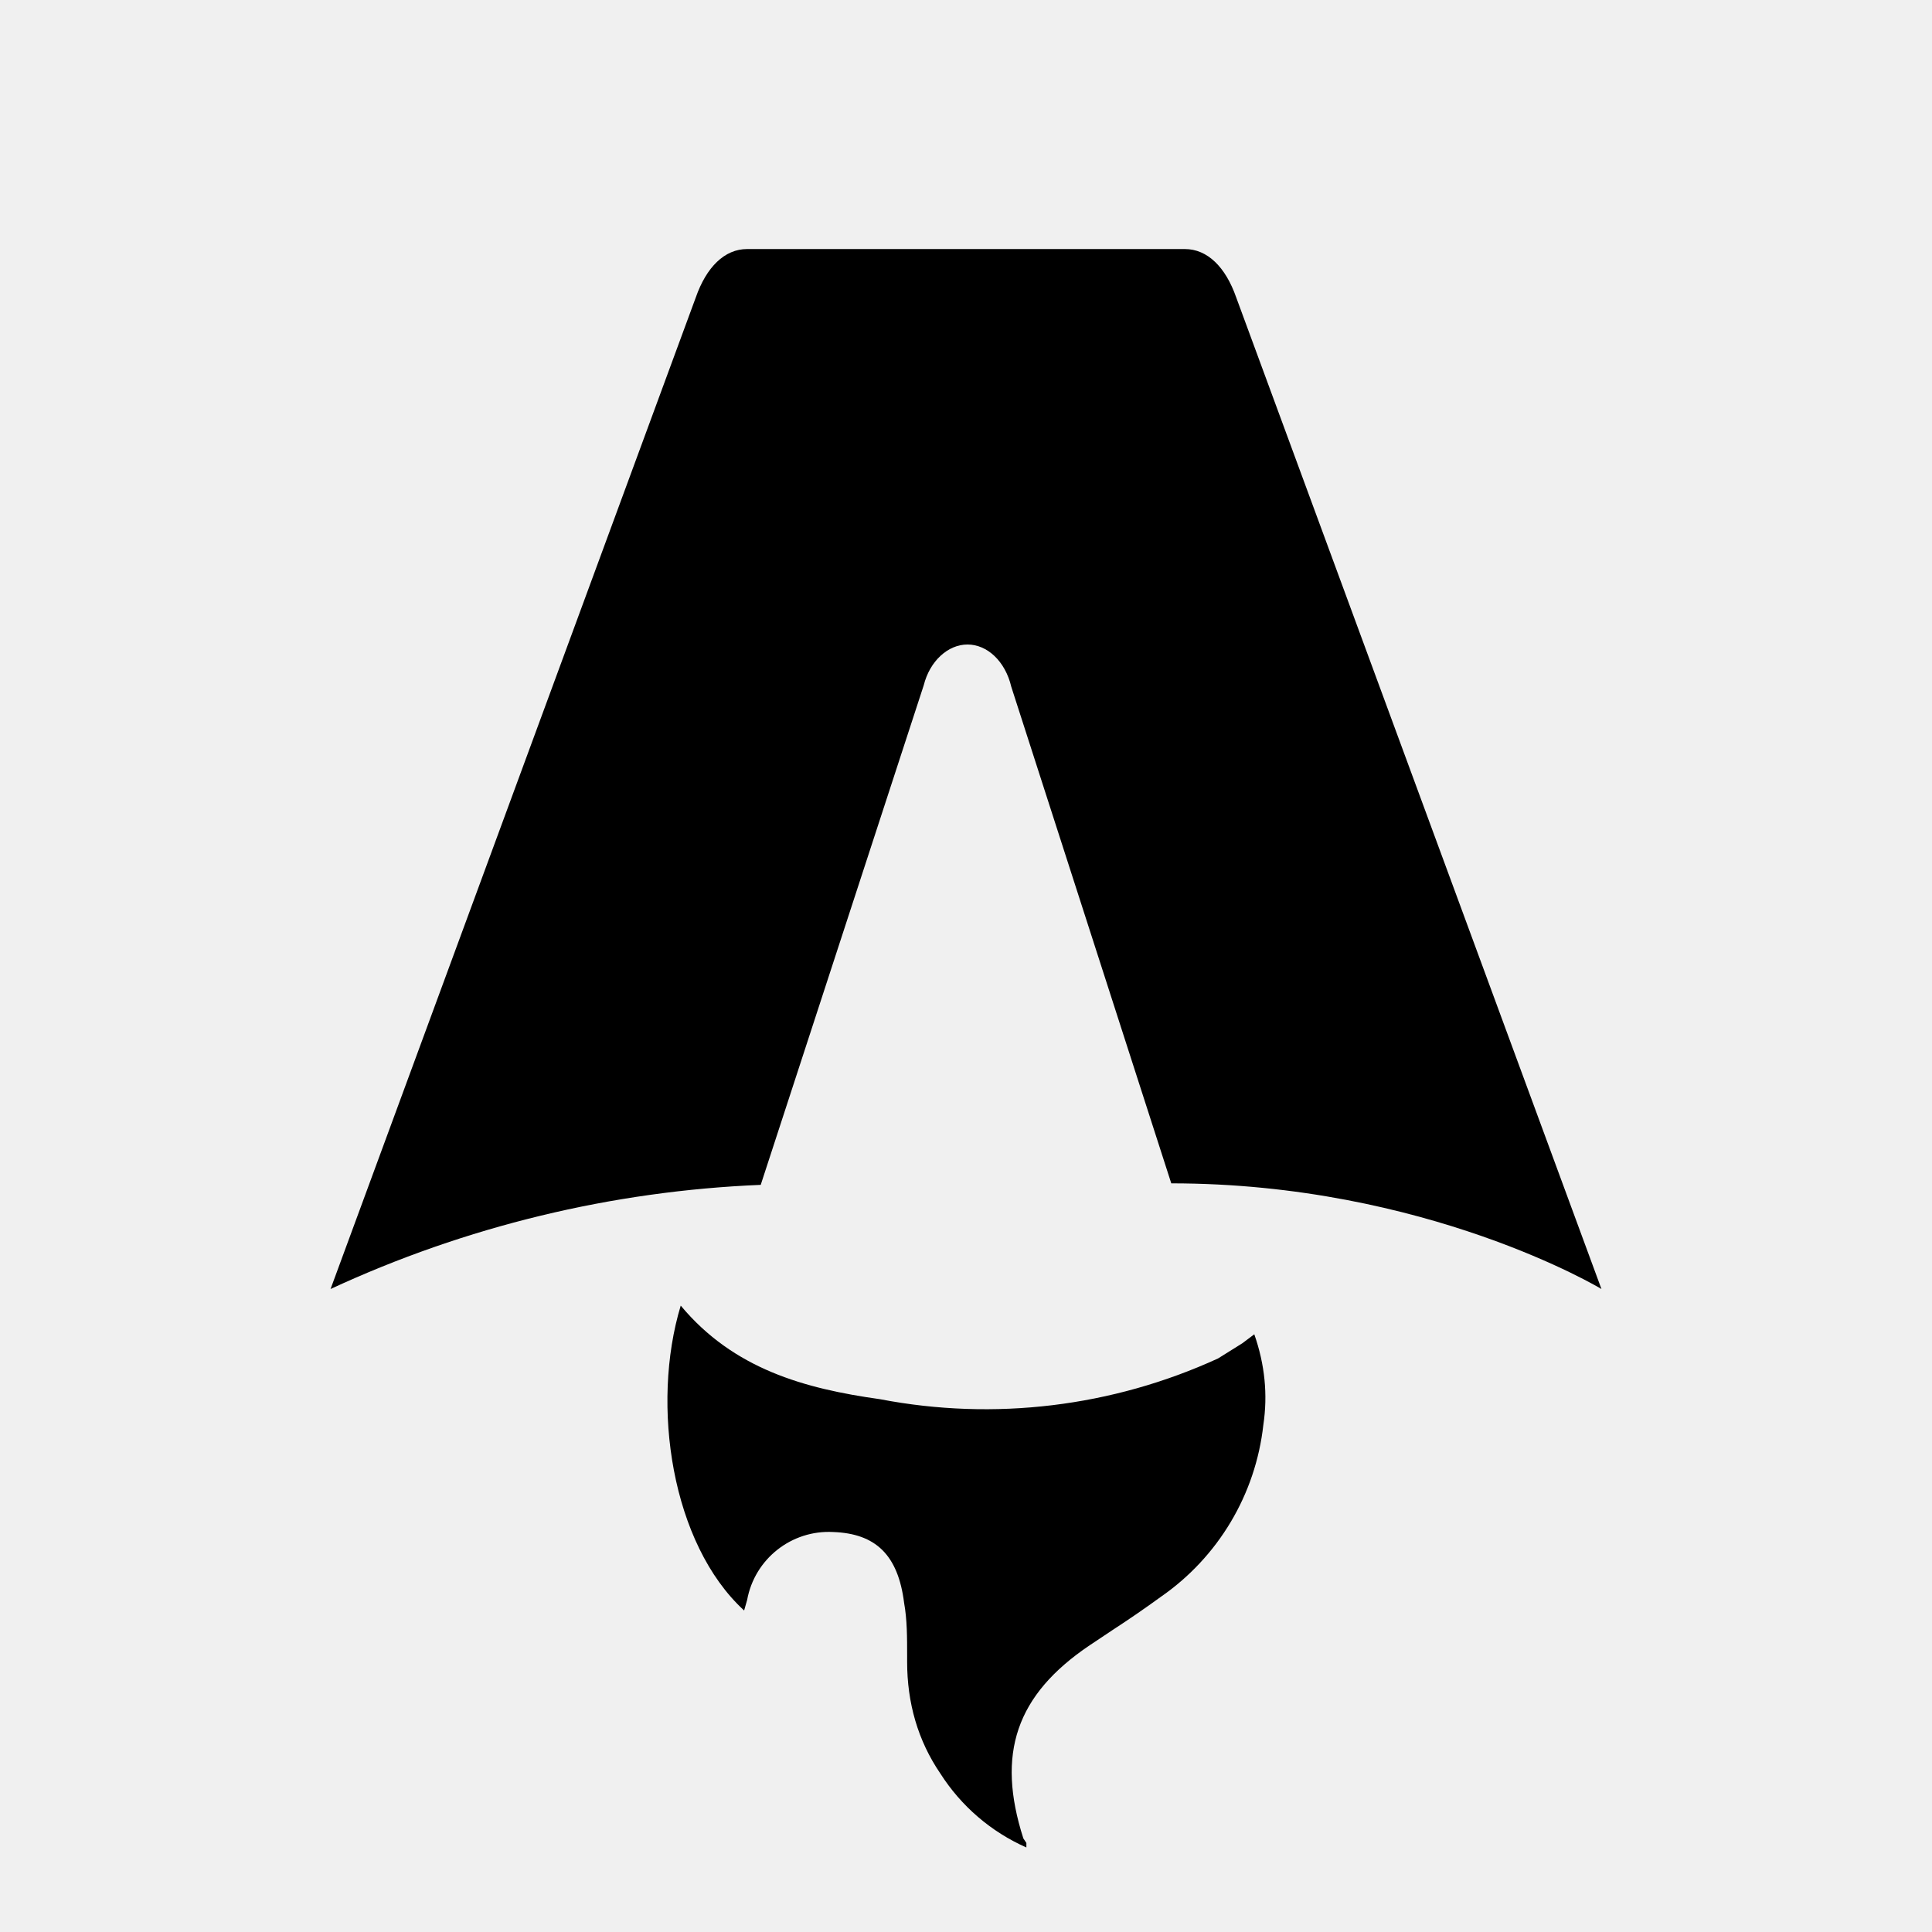
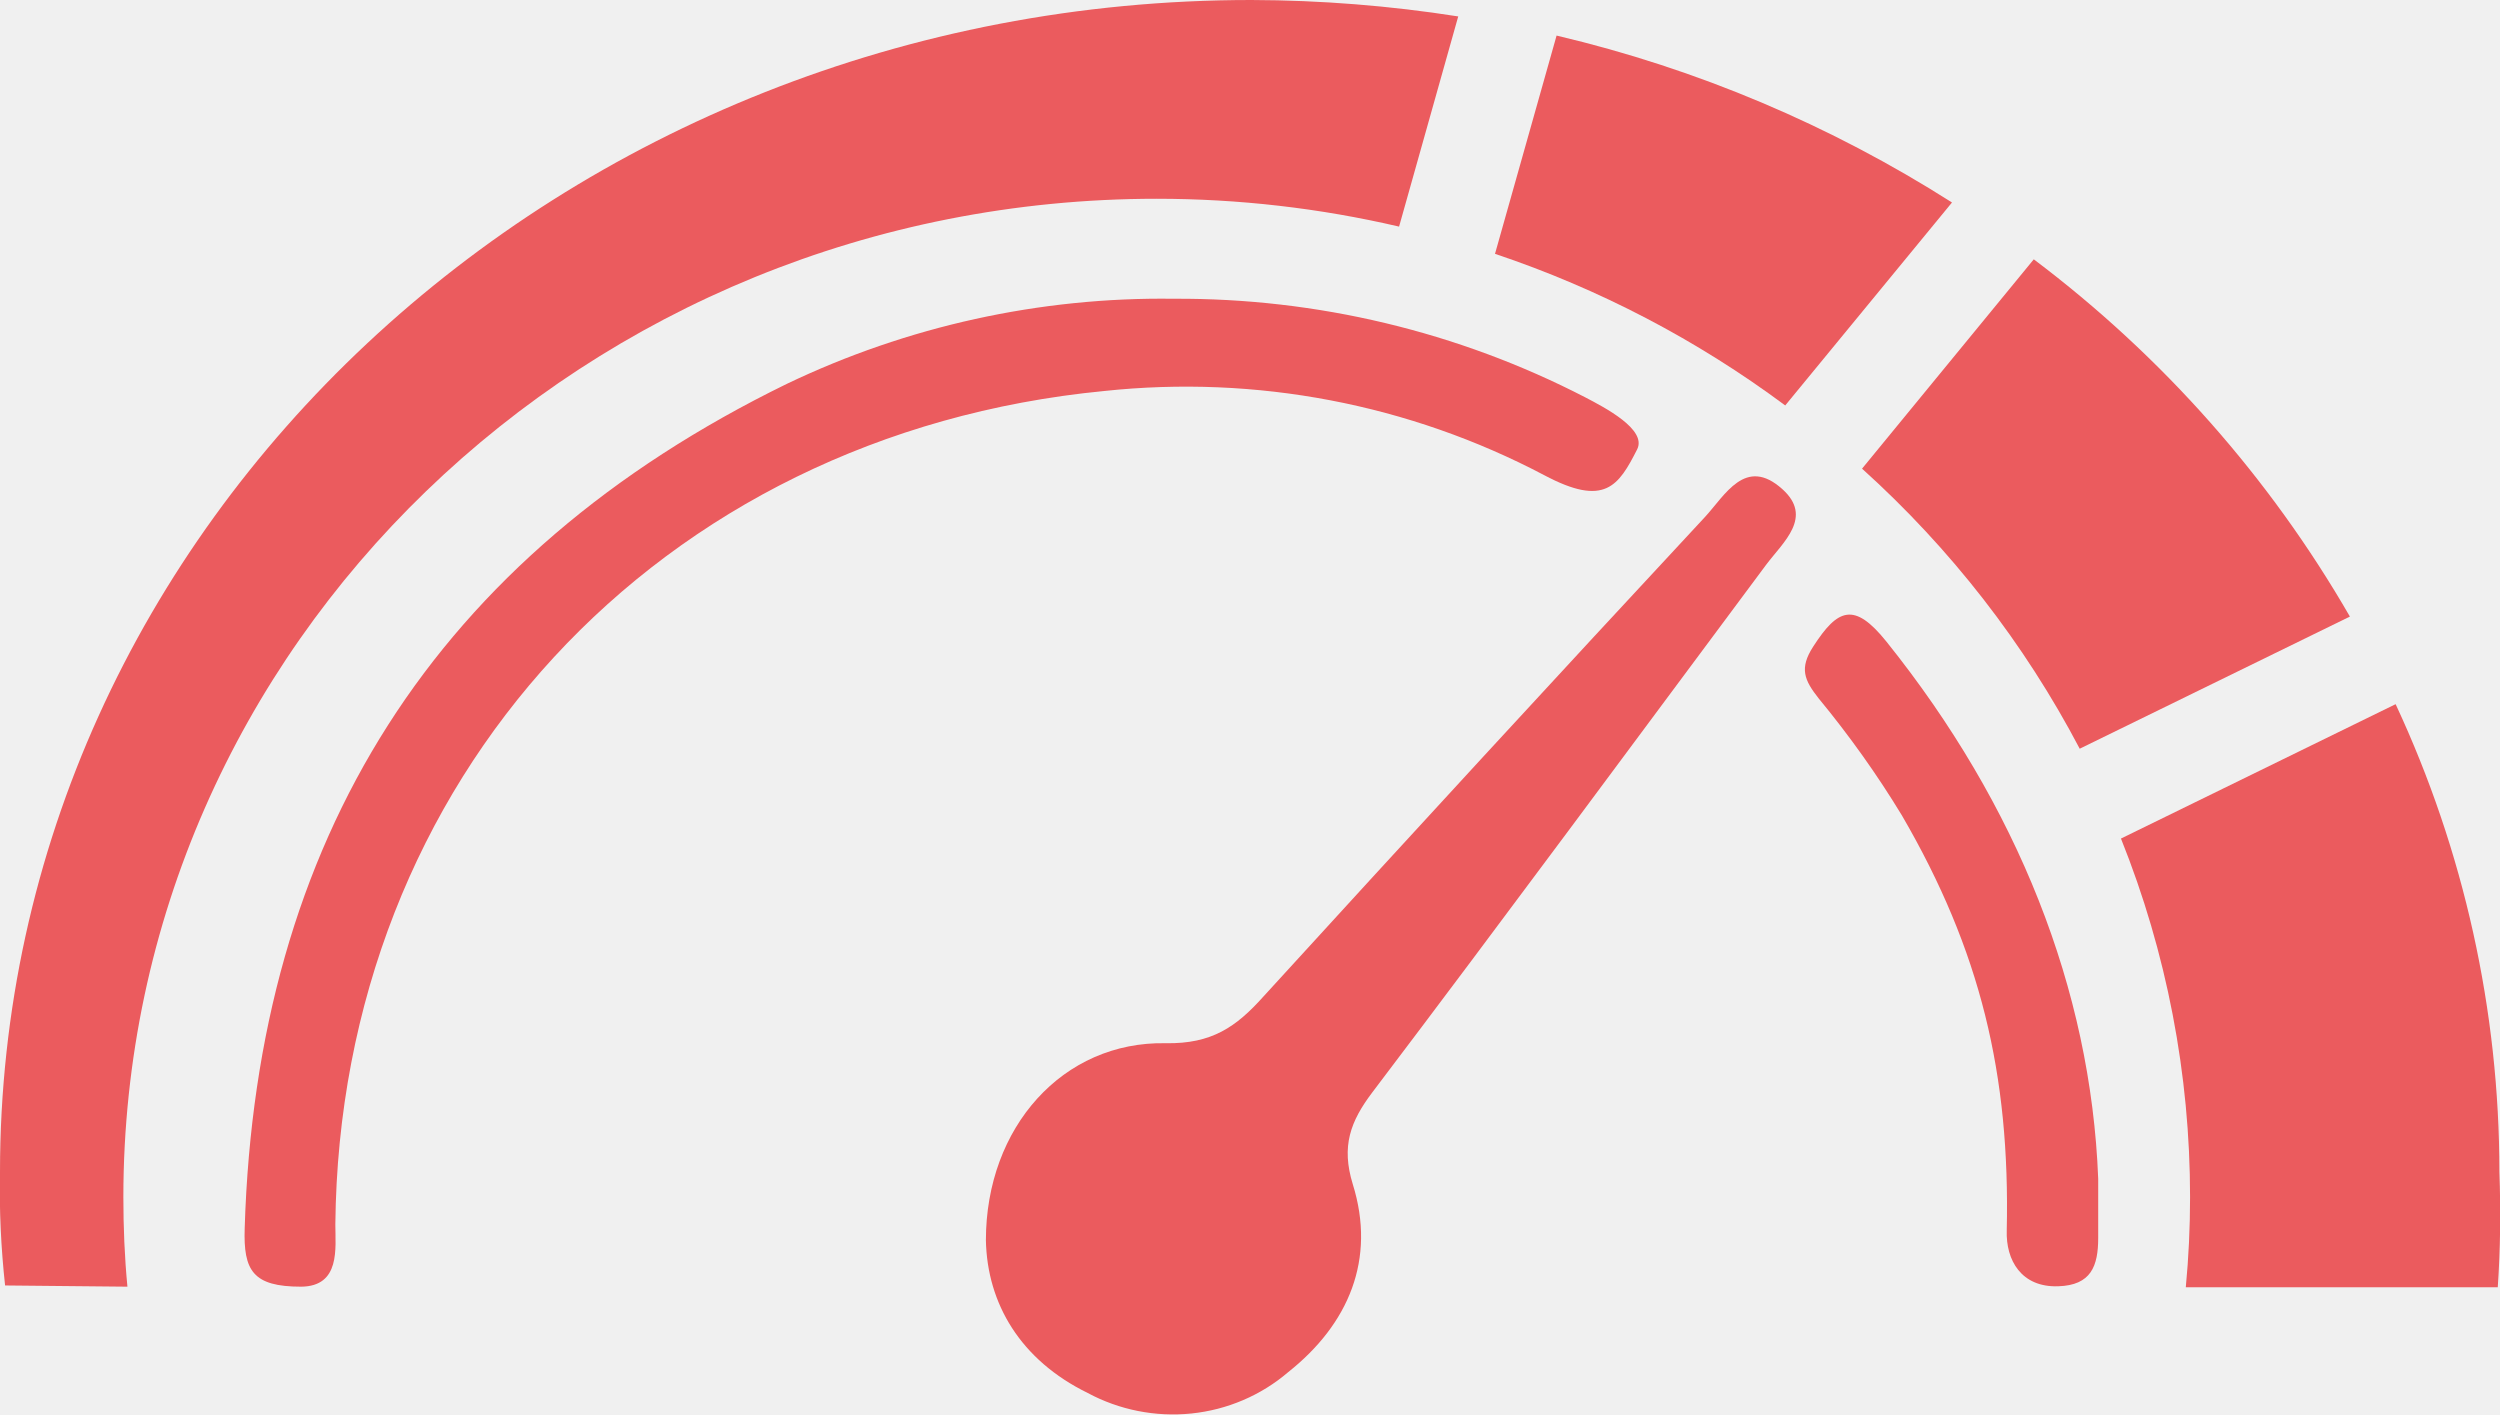
- <svg xmlns="http://www.w3.org/2000/svg" fill="none" viewBox="0 0 128 128">
-   <path d="M50.4 78.5a75.1 75.1 0 0 0-28.5 6.9l24.2-65.7c.7-2 1.9-3.2 3.4-3.2h29c1.5 0 2.7 1.2 3.4 3.2l24.2 65.7s-11.6-7-28.5-7L67 45.5c-.4-1.7-1.6-2.8-2.9-2.8-1.3 0-2.5 1.1-2.9 2.7L50.4 78.5Zm-1.1 28.2Zm-4.2-20.2c-2 6.6-.6 15.8 4.2 20.2a17.5 17.5 0 0 1 .2-.7 5.5 5.5 0 0 1 5.7-4.5c2.8.1 4.3 1.5 4.7 4.7.2 1.1.2 2.3.2 3.5v.4c0 2.7.7 5.2 2.2 7.4a13 13 0 0 0 5.7 4.9v-.3l-.2-.3c-1.8-5.6-.5-9.5 4.4-12.8l1.5-1a73 73 0 0 0 3.2-2.2 16 16 0 0 0 6.8-11.4c.3-2 .1-4-.6-6l-.8.6-1.6 1a37 37 0 0 1-22.4 2.7c-5-.7-9.7-2-13.2-6.2Z" />
-   <style>
-         path { fill: #000; }
-         @media (prefers-color-scheme: dark) {
-             path { fill: #FFF; }
-         }
+ <svg xmlns="http://www.w3.org/2000/svg" id="Capa_1" version="1.1" viewBox="0 0 123.01 69.61">
+   <defs>
+     <style>
+       .st0 {
+         fill: #eb5b5e;
+         fill-rule: evenodd;
+       }
    </style>
+   </defs>
+   <path class="st0" d="M48.51,61.03c0-5.57,3.79-9.8,8.85-9.7,2.27.04,3.47-.81,4.79-2.28,7.21-7.9,14.45-15.77,21.74-23.61.99-1.07,1.99-3,3.8-1.38,1.55,1.38.05,2.61-.79,3.73-6.45,8.66-12.84,17.33-19.37,25.95-1.09,1.44-1.54,2.66-.97,4.52,1.16,3.71-.21,6.9-3.17,9.25-1.34,1.15-3.01,1.86-4.77,2.04-1.76.18-3.54-.17-5.1-1.01-3.31-1.62-4.95-4.4-5.01-7.52Z" />
+   <path class="st0" d="M57.75,14.7c7.04-.04,13.99,1.62,20.23,4.84,1,.52,3.05,1.59,2.58,2.56-.92,1.81-1.59,2.87-4.58,1.28-6.64-3.5-14.18-4.94-21.66-4.14-21.95,2.13-37.61,19.12-37.82,41.01,0,1.16.26,3.04-1.68,3.06-2.38,0-2.85-.79-2.78-2.88.58-19.1,9.34-33.07,26.67-41.54,5.93-2.84,12.45-4.28,19.04-4.19Z" />
+   <path class="st0" d="M103.24,58v2.91c0,1.39-.35,2.33-1.97,2.38-1.81.06-2.58-1.28-2.53-2.75.17-7.67-1.29-13.77-5.16-20.42-1.22-2.01-2.59-3.93-4.09-5.75-.71-.9-.97-1.48-.27-2.56,1.2-1.86,2.01-2.22,3.6-.24,6.44,8.03,10.06,17.1,10.42,26.43Z" />
+   <path class="st0" d="M71.76.81c-3.37-.53-6.78-.8-10.19-.81C27.65,0,0,25.83,0,57.68c-.04,1.86.05,3.72.25,5.57l6.02.06c-.14-1.45-.2-2.93-.2-4.41C6.08,31.77,28.84,9.78,56.92,9.78c4.01,0,8.02.46,11.92,1.37l2.91-10.34Z" />
+   <path class="st0" d="M96.04,9.96c-5.97-3.8-12.54-6.58-19.45-8.21l-3.03,10.74c5.13,1.72,9.95,4.24,14.28,7.46l8.2-9.98Z" />
+   <path class="st0" d="M117.87,34.65l-13.51,6.61c2.25,5.61,3.4,11.6,3.4,17.64,0,1.5-.07,2.97-.21,4.44h15.35c.13-1.89.15-3.78.08-5.67,0-7.95-1.74-15.8-5.1-23.01Z" />
+   <path class="st0" d="M115.62,30.33c-3.94-6.83-9.23-12.81-15.55-17.57l-8.45,10.3c4.36,3.93,7.99,8.6,10.71,13.78l13.29-6.5Z" />
</svg>
